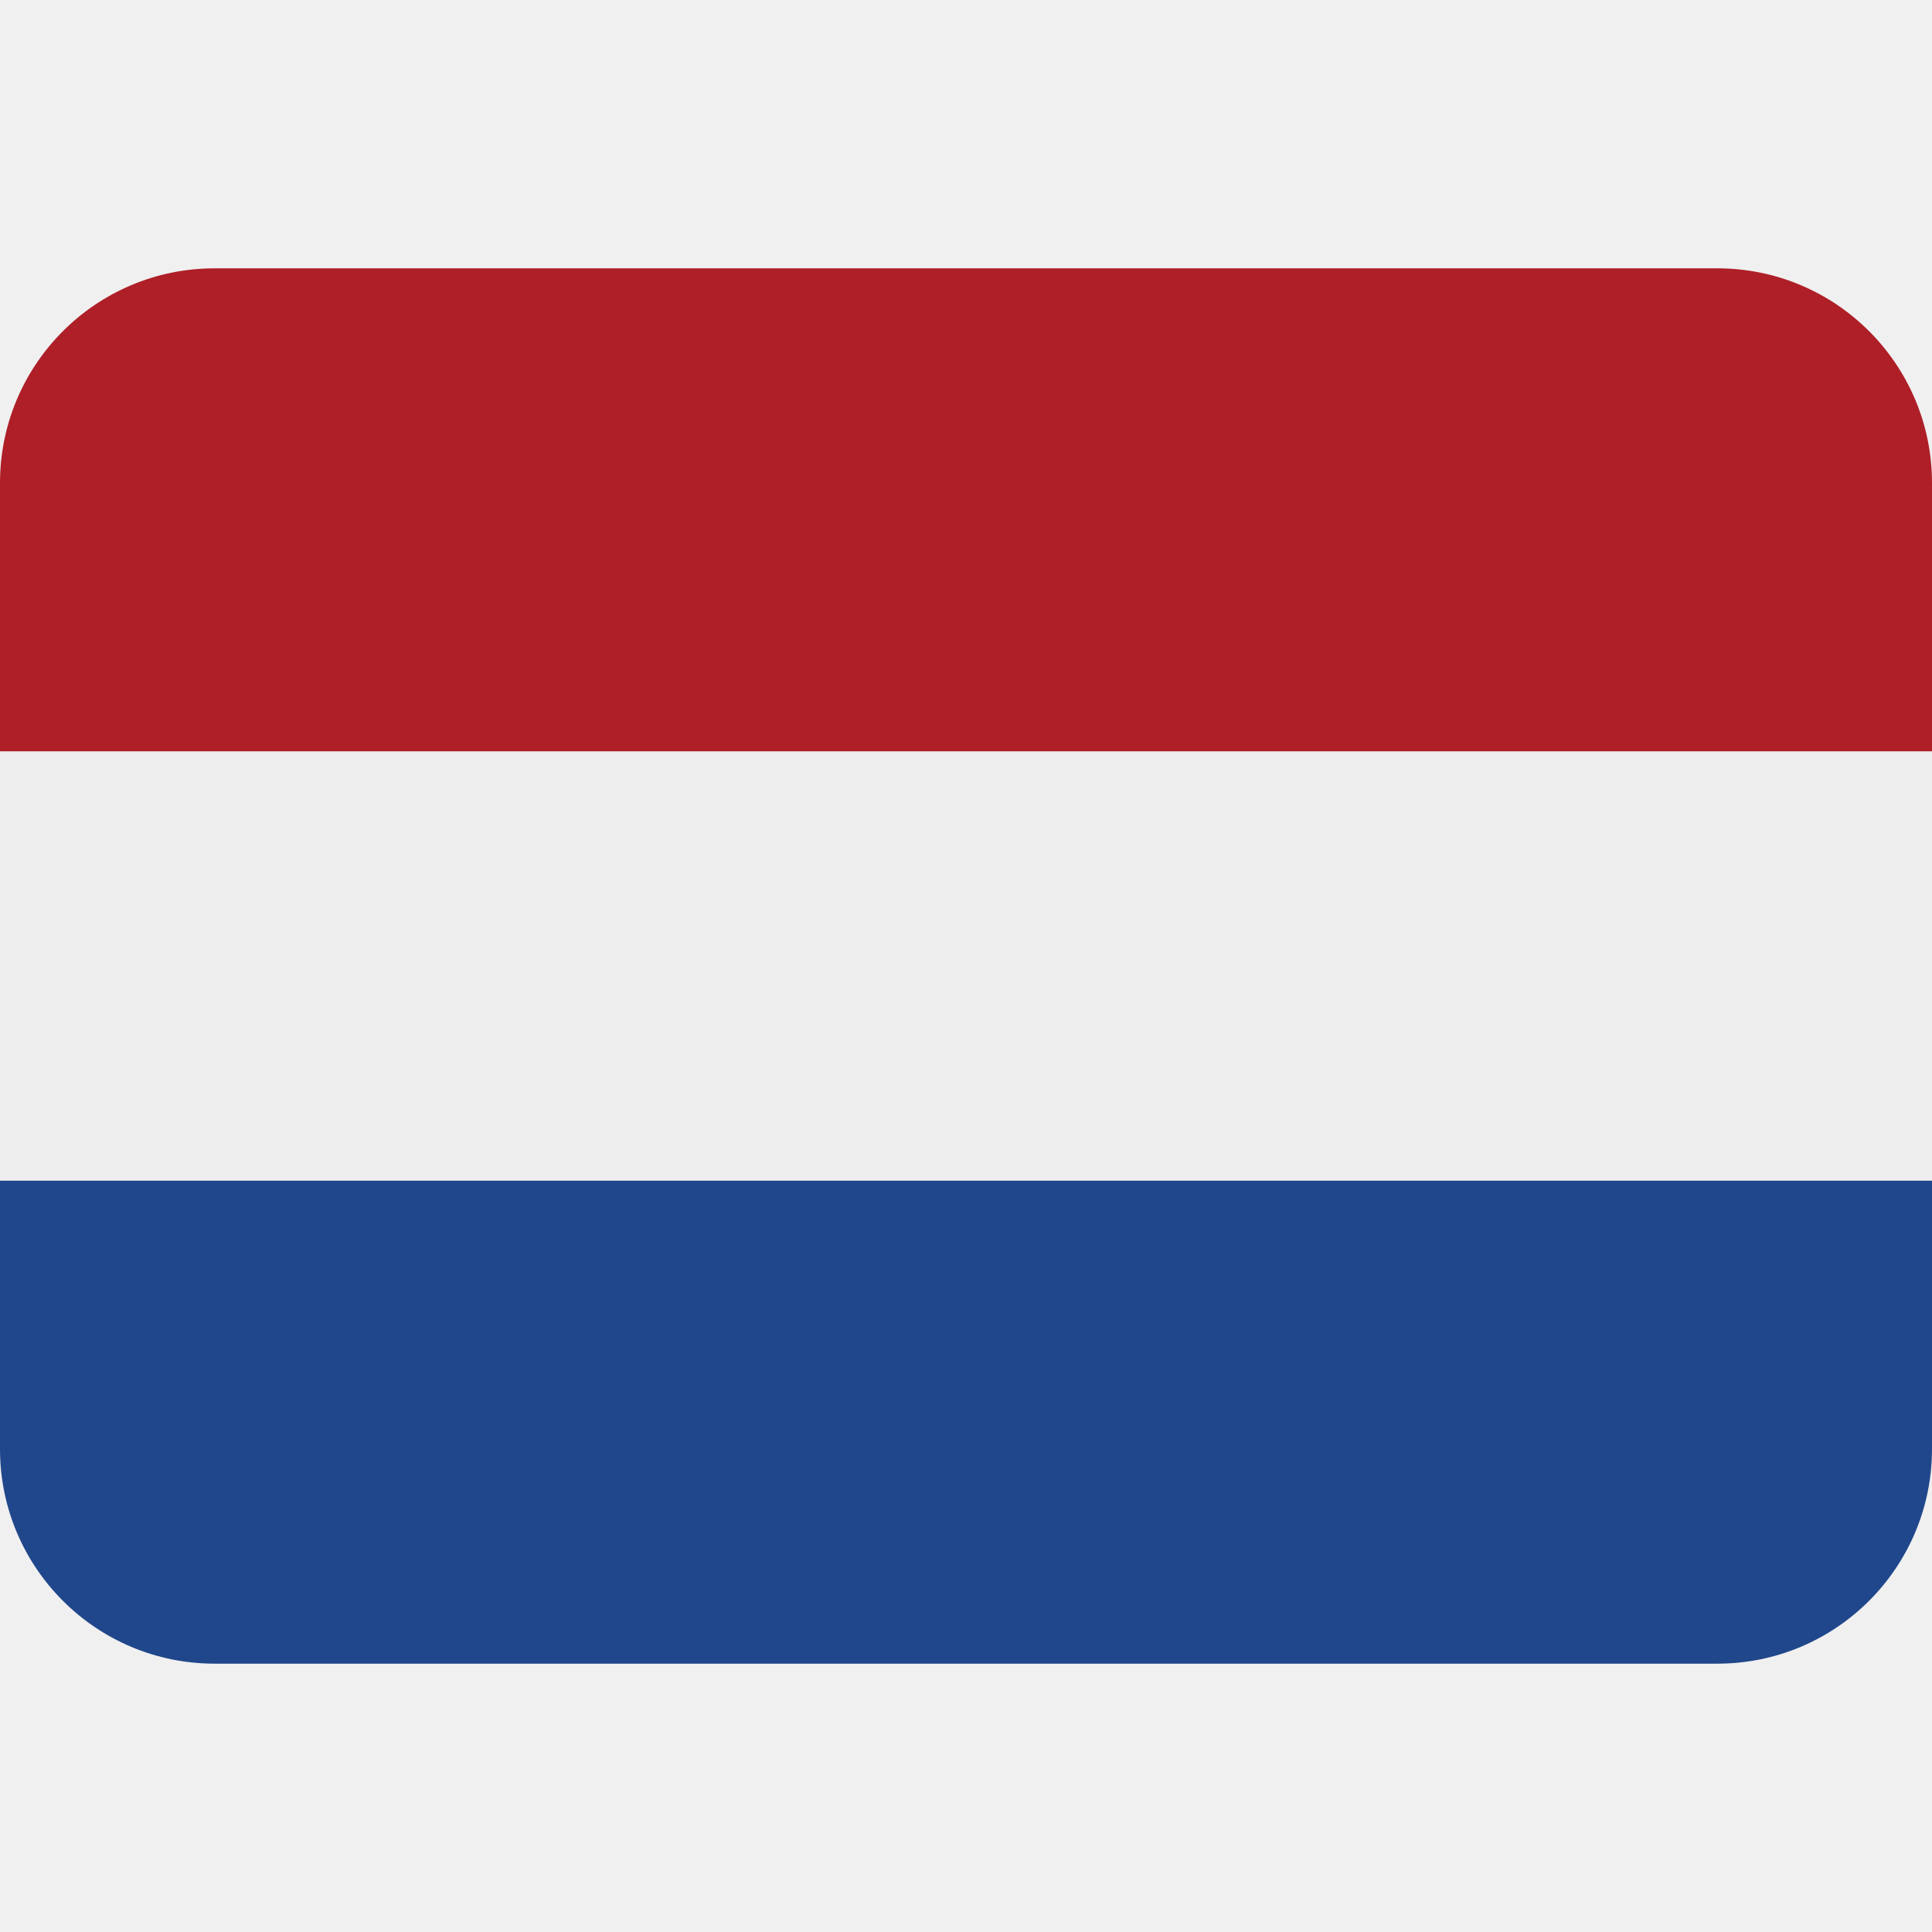
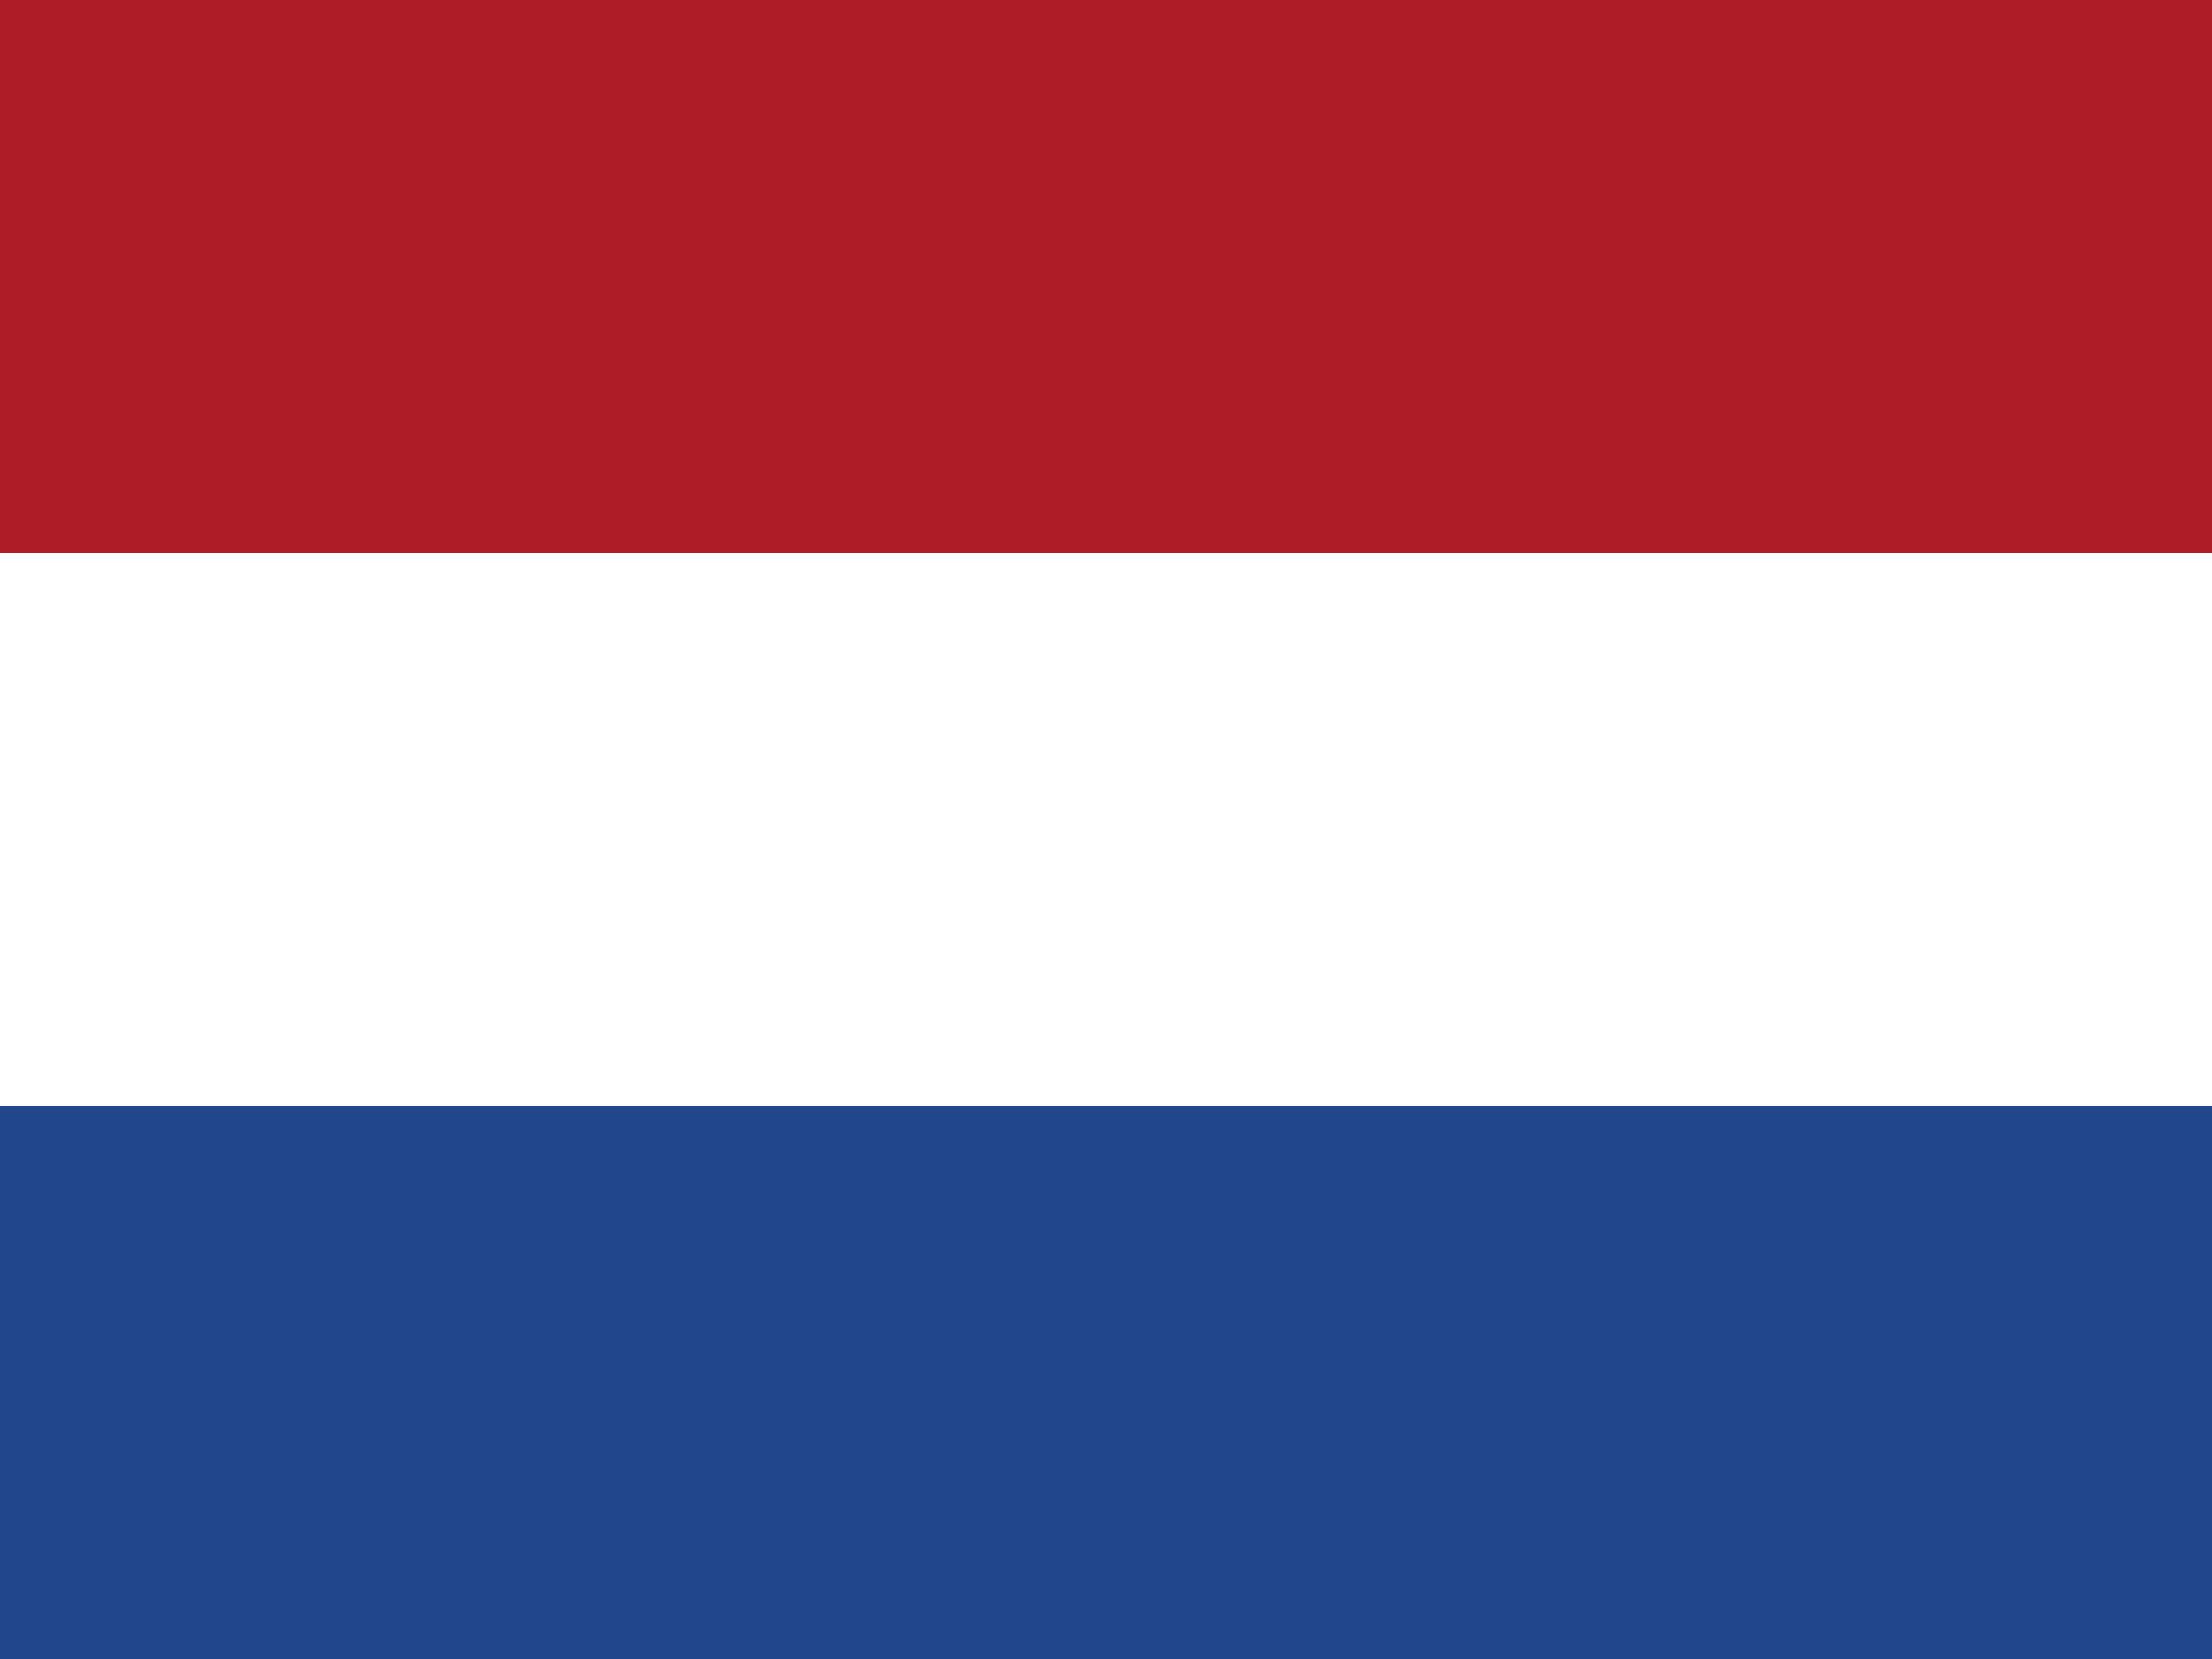
- <svg xmlns="http://www.w3.org/2000/svg" viewBox="0 0 36 36" aria-hidden="true" role="img" class="iconify iconify--twemoji" preserveAspectRatio="xMidYMid meet" fill="#000000">
-   <g id="SVGRepo_bgCarrier" stroke-width="0" />
-   <g id="SVGRepo_tracerCarrier" stroke-linecap="round" stroke-linejoin="round" />
-   <g id="SVGRepo_iconCarrier">
-     <path fill="#EEE" d="M0 14h36v8H0z" />
-     <path fill="#AE1F28" d="M32 5H4a4 4 0 0 0-4 4v5h36V9a4 4 0 0 0-4-4z" />
-     <path fill="#20478B" d="M4 31h28a4 4 0 0 0 4-4v-5H0v5a4 4 0 0 0 4 4z" />
-   </g>
+ <svg xmlns="http://www.w3.org/2000/svg" id="flag-icons-nl" viewBox="0 0 640 480">
+   <path fill="#ae1c28" d="M0 0h640v160H0z" />
+   <path fill="#fff" d="M0 160h640v160H0z" />
+   <path fill="#21468b" d="M0 320h640v160H0z" />
</svg>
